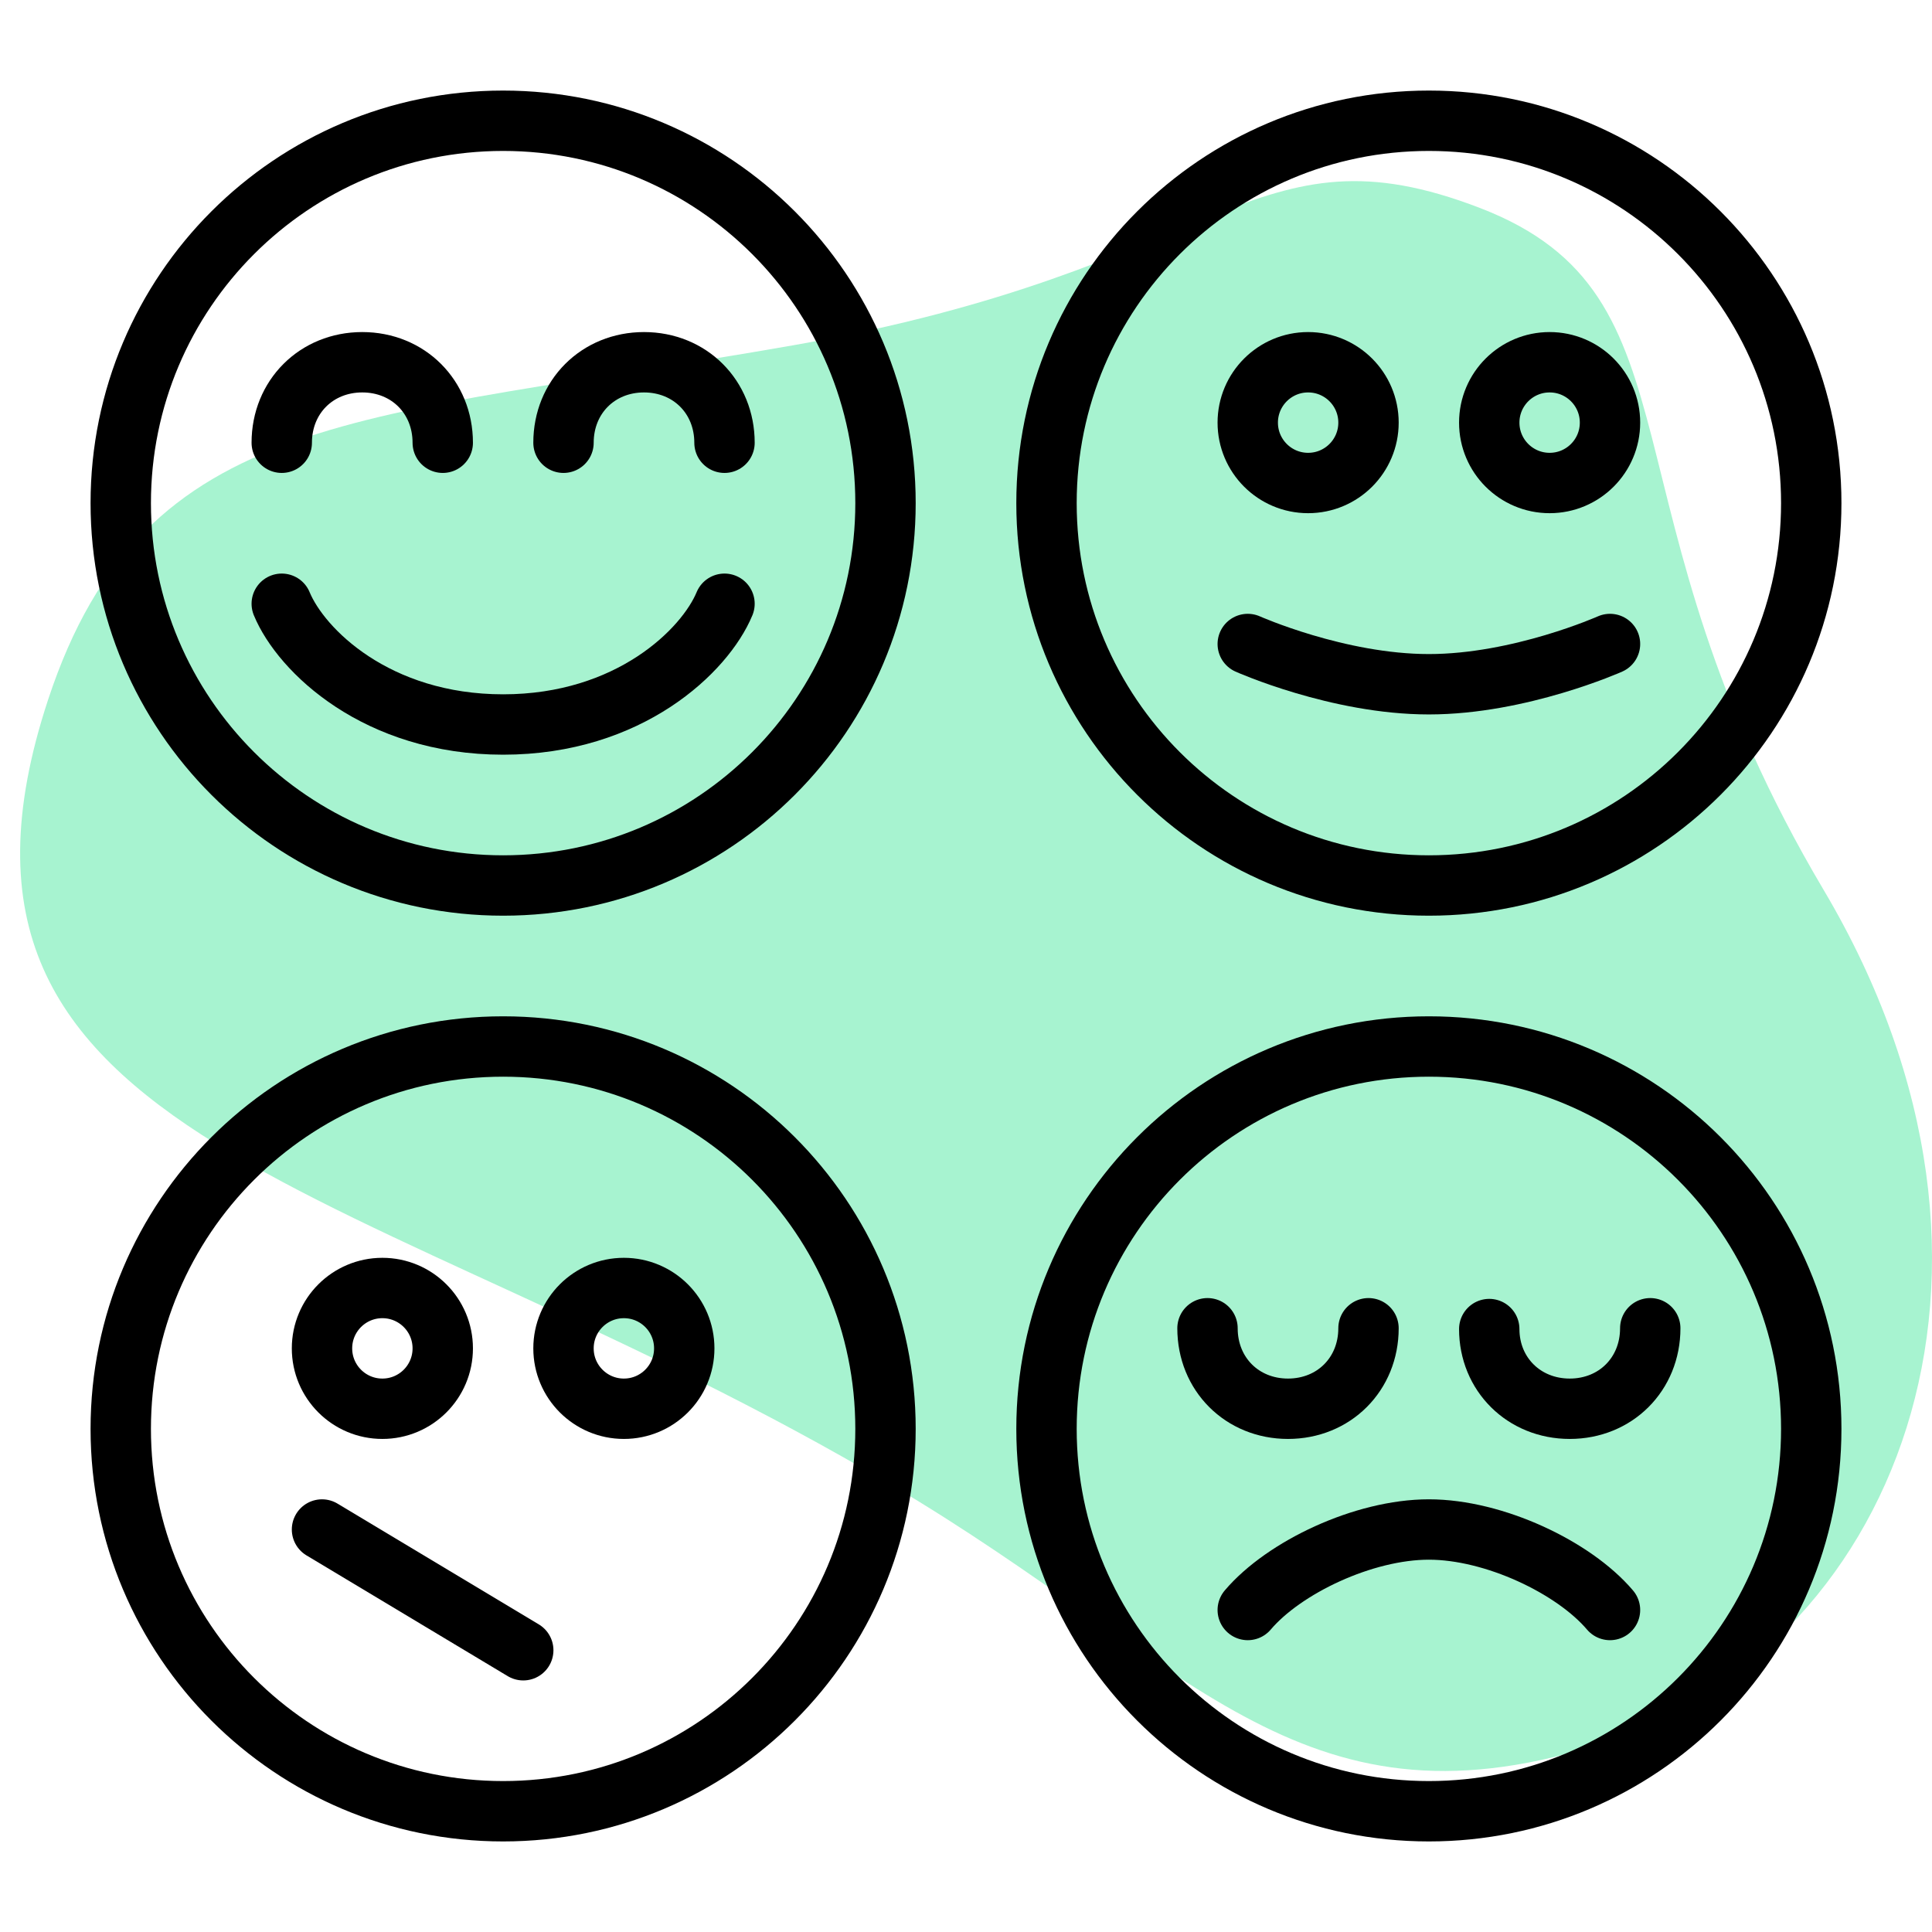
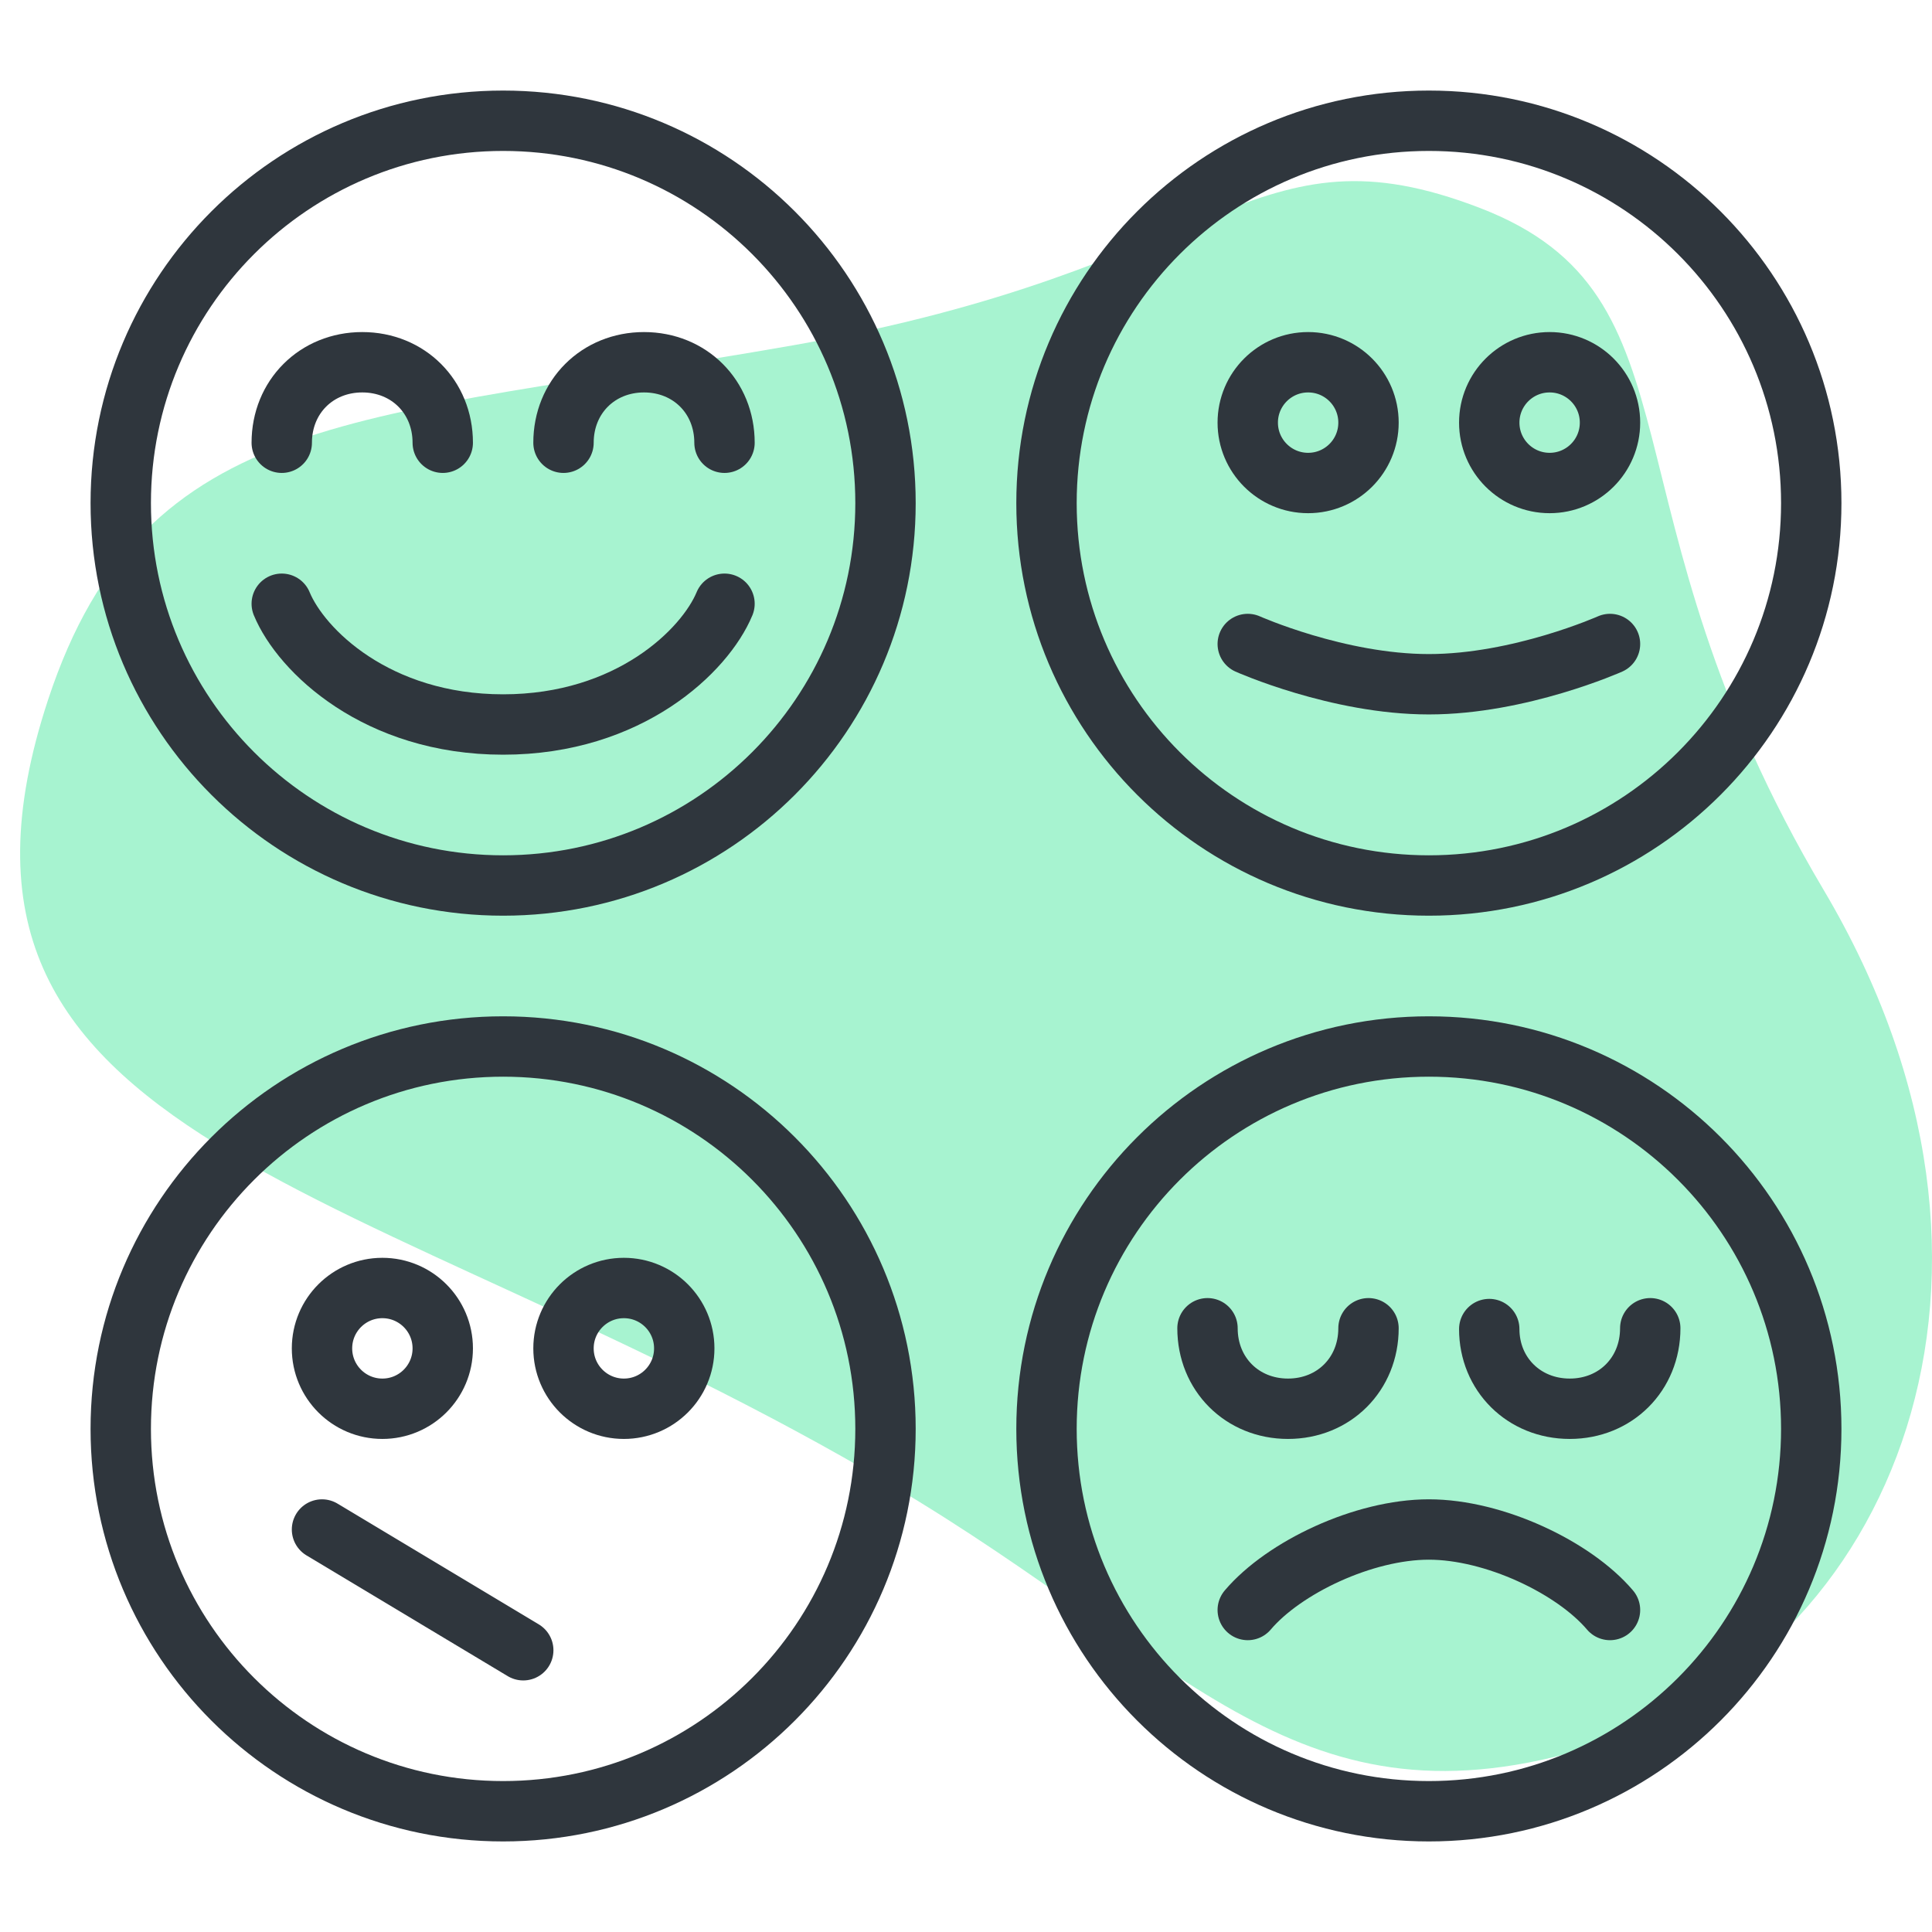
<svg xmlns="http://www.w3.org/2000/svg" width="96" height="96" viewBox="0 0 96 96" fill="none">
  <path d="M79.268 86.742C64.492 91.32 59.126 82.571 44.349 73.822C18.138 58.302 -4.994 57.137 2.394 34.755C7.182 20.251 17.963 20.919 39.424 17.155C60.885 13.391 62.205 5.964 73.551 10.339C84.897 14.713 79.268 25.09 90.614 44.217C101.961 63.343 94.045 82.164 79.268 86.742Z" fill="#A7F3D0" />
-   <path d="M62 80C63.8 77.88 67.76 76 71 76C74.24 76 78.2 77.88 80 80" stroke="black" stroke-width="3" stroke-miterlimit="10" stroke-linecap="round" />
-   <path d="M71 90C81.493 90 90 81.493 90 71C90 60.507 81.493 52 71 52C60.507 52 52 60.507 52 71C52 81.493 60.507 90 71 90Z" stroke="black" stroke-width="3" stroke-miterlimit="10" />
-   <path d="M82 66C82 68.28 80.28 70 78 70C75.72 70 74 68.28 74 66.04" stroke="black" stroke-width="3" stroke-miterlimit="10" stroke-linecap="round" />
-   <path d="M68 66C68 68.28 66.28 70 64 70C61.72 70 60 68.28 60 66" stroke="black" stroke-width="3" stroke-miterlimit="10" stroke-linecap="round" />
-   <path d="M25 90C35.493 90 44 81.493 44 71C44 60.507 35.493 52 25 52C14.507 52 6 60.507 6 71C6 81.493 14.507 90 25 90Z" stroke="black" stroke-width="3" stroke-miterlimit="10" />
-   <path d="M16 76L26 82" stroke="black" stroke-width="3" stroke-miterlimit="10" stroke-linecap="round" />
-   <path d="M31 70C32.657 70 34 68.657 34 67C34 65.343 32.657 64 31 64C29.343 64 28 65.343 28 67C28 68.657 29.343 70 31 70Z" stroke="black" stroke-width="3" stroke-miterlimit="10" stroke-linecap="round" />
-   <path d="M19 70C20.657 70 22 68.657 22 67C22 65.343 20.657 64 19 64C17.343 64 16 65.343 16 67C16 68.657 17.343 70 19 70Z" stroke="black" stroke-width="3" stroke-miterlimit="10" stroke-linecap="round" />
-   <path d="M25 44C35.493 44 44 35.493 44 25C44 14.507 35.493 6 25 6C14.507 6 6 14.507 6 25C6 35.493 14.507 44 25 44Z" stroke="black" stroke-width="3" stroke-miterlimit="10" />
-   <path d="M28 22C28 19.72 29.72 18 32 18C34.28 18 36 19.72 36 22" stroke="black" stroke-width="3" stroke-miterlimit="10" stroke-linecap="round" />
-   <path d="M14 22C14 19.72 15.72 18 18 18C20.28 18 22 19.72 22 22" stroke="black" stroke-width="3" stroke-miterlimit="10" stroke-linecap="round" />
-   <path d="M14 30C14.96 32.32 18.72 36 25 36C31.28 36 35.04 32.32 36 30" stroke="black" stroke-width="3" stroke-miterlimit="10" stroke-linecap="round" />
-   <path d="M62 32C62 32 66.48 34 71 34C75.52 34 80 32 80 32" stroke="black" stroke-width="3" stroke-miterlimit="10" stroke-linecap="round" />
-   <path d="M71 44C81.493 44 90 35.493 90 25C90 14.507 81.493 6 71 6C60.507 6 52 14.507 52 25C52 35.493 60.507 44 71 44Z" stroke="black" stroke-width="3" stroke-miterlimit="10" />
-   <path d="M77 24C78.657 24 80 22.657 80 21C80 19.343 78.657 18 77 18C75.343 18 74 19.343 74 21C74 22.657 75.343 24 77 24Z" stroke="black" stroke-width="3" stroke-miterlimit="10" stroke-linecap="round" />
-   <path d="M65 24C66.657 24 68 22.657 68 21C68 19.343 66.657 18 65 18C63.343 18 62 19.343 62 21C62 22.657 63.343 24 65 24Z" stroke="black" stroke-width="3" stroke-miterlimit="10" stroke-linecap="round" />
+   <path d="M62 80C63.8 77.88 67.76 76 71 76C74.24 76 78.2 77.88 80 80" stroke="#2F363D" stroke-width="3" stroke-miterlimit="10" stroke-linecap="round" />
+   <path d="M71 90C81.493 90 90 81.493 90 71C90 60.507 81.493 52 71 52C60.507 52 52 60.507 52 71C52 81.493 60.507 90 71 90Z" stroke="#2F363D" stroke-width="3" stroke-miterlimit="10" />
+   <path d="M82 66C82 68.28 80.28 70 78 70C75.72 70 74 68.28 74 66.04" stroke="#2F363D" stroke-width="3" stroke-miterlimit="10" stroke-linecap="round" />
+   <path d="M68 66C68 68.28 66.28 70 64 70C61.72 70 60 68.28 60 66" stroke="#2F363D" stroke-width="3" stroke-miterlimit="10" stroke-linecap="round" />
+   <path d="M25 90C35.493 90 44 81.493 44 71C44 60.507 35.493 52 25 52C14.507 52 6 60.507 6 71C6 81.493 14.507 90 25 90Z" stroke="#2F363D" stroke-width="3" stroke-miterlimit="10" />
+   <path d="M16 76L26 82" stroke="#2F363D" stroke-width="3" stroke-miterlimit="10" stroke-linecap="round" />
+   <path d="M31 70C32.657 70 34 68.657 34 67C34 65.343 32.657 64 31 64C29.343 64 28 65.343 28 67C28 68.657 29.343 70 31 70Z" stroke="#2F363D" stroke-width="3" stroke-miterlimit="10" stroke-linecap="round" />
+   <path d="M19 70C20.657 70 22 68.657 22 67C22 65.343 20.657 64 19 64C17.343 64 16 65.343 16 67C16 68.657 17.343 70 19 70Z" stroke="#2F363D" stroke-width="3" stroke-miterlimit="10" stroke-linecap="round" />
+   <path d="M25 44C35.493 44 44 35.493 44 25C44 14.507 35.493 6 25 6C14.507 6 6 14.507 6 25C6 35.493 14.507 44 25 44Z" stroke="#2F363D" stroke-width="3" stroke-miterlimit="10" />
+   <path d="M28 22C28 19.72 29.72 18 32 18C34.28 18 36 19.72 36 22" stroke="#2F363D" stroke-width="3" stroke-miterlimit="10" stroke-linecap="round" />
+   <path d="M14 22C14 19.72 15.72 18 18 18C20.28 18 22 19.72 22 22" stroke="#2F363D" stroke-width="3" stroke-miterlimit="10" stroke-linecap="round" />
+   <path d="M14 30C14.96 32.32 18.72 36 25 36C31.28 36 35.04 32.32 36 30" stroke="#2F363D" stroke-width="3" stroke-miterlimit="10" stroke-linecap="round" />
+   <path d="M62 32C62 32 66.48 34 71 34C75.52 34 80 32 80 32" stroke="#2F363D" stroke-width="3" stroke-miterlimit="10" stroke-linecap="round" />
+   <path d="M71 44C81.493 44 90 35.493 90 25C90 14.507 81.493 6 71 6C60.507 6 52 14.507 52 25C52 35.493 60.507 44 71 44Z" stroke="#2F363D" stroke-width="3" stroke-miterlimit="10" />
+   <path d="M77 24C78.657 24 80 22.657 80 21C80 19.343 78.657 18 77 18C75.343 18 74 19.343 74 21C74 22.657 75.343 24 77 24Z" stroke="#2F363D" stroke-width="3" stroke-miterlimit="10" stroke-linecap="round" />
+   <path d="M65 24C66.657 24 68 22.657 68 21C68 19.343 66.657 18 65 18C63.343 18 62 19.343 62 21C62 22.657 63.343 24 65 24Z" stroke="#2F363D" stroke-width="3" stroke-miterlimit="10" stroke-linecap="round" />
</svg>
